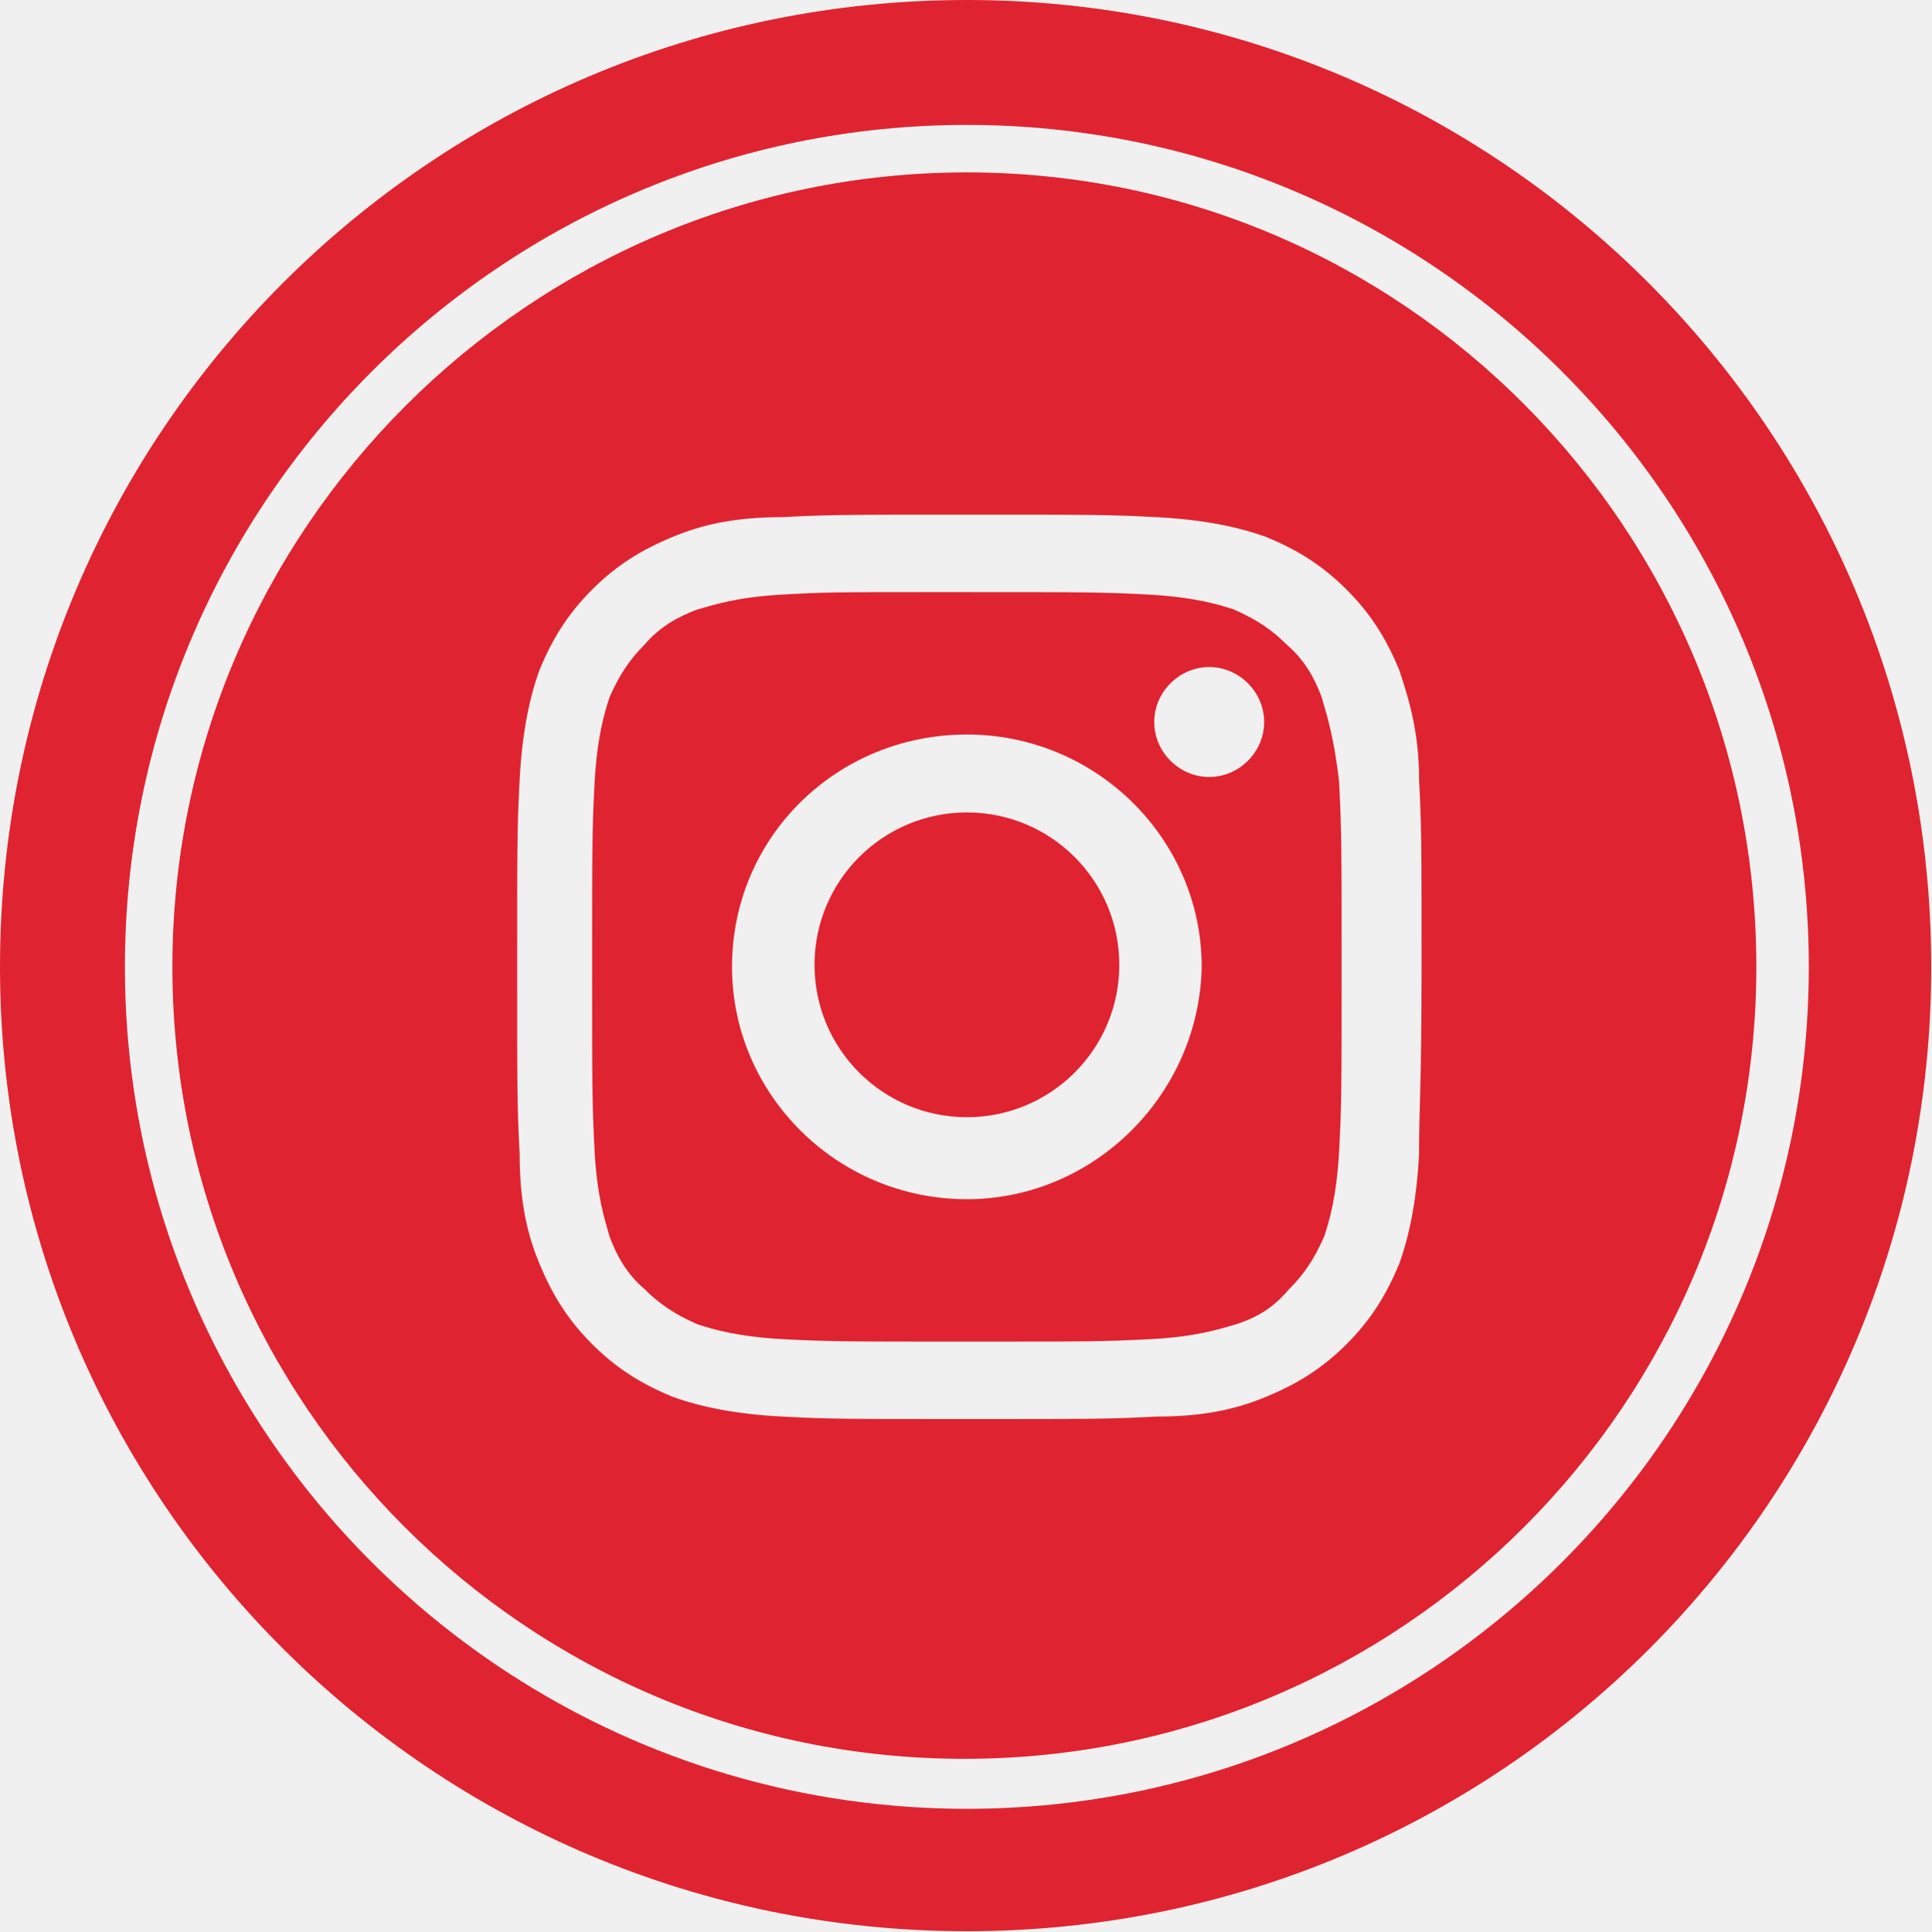
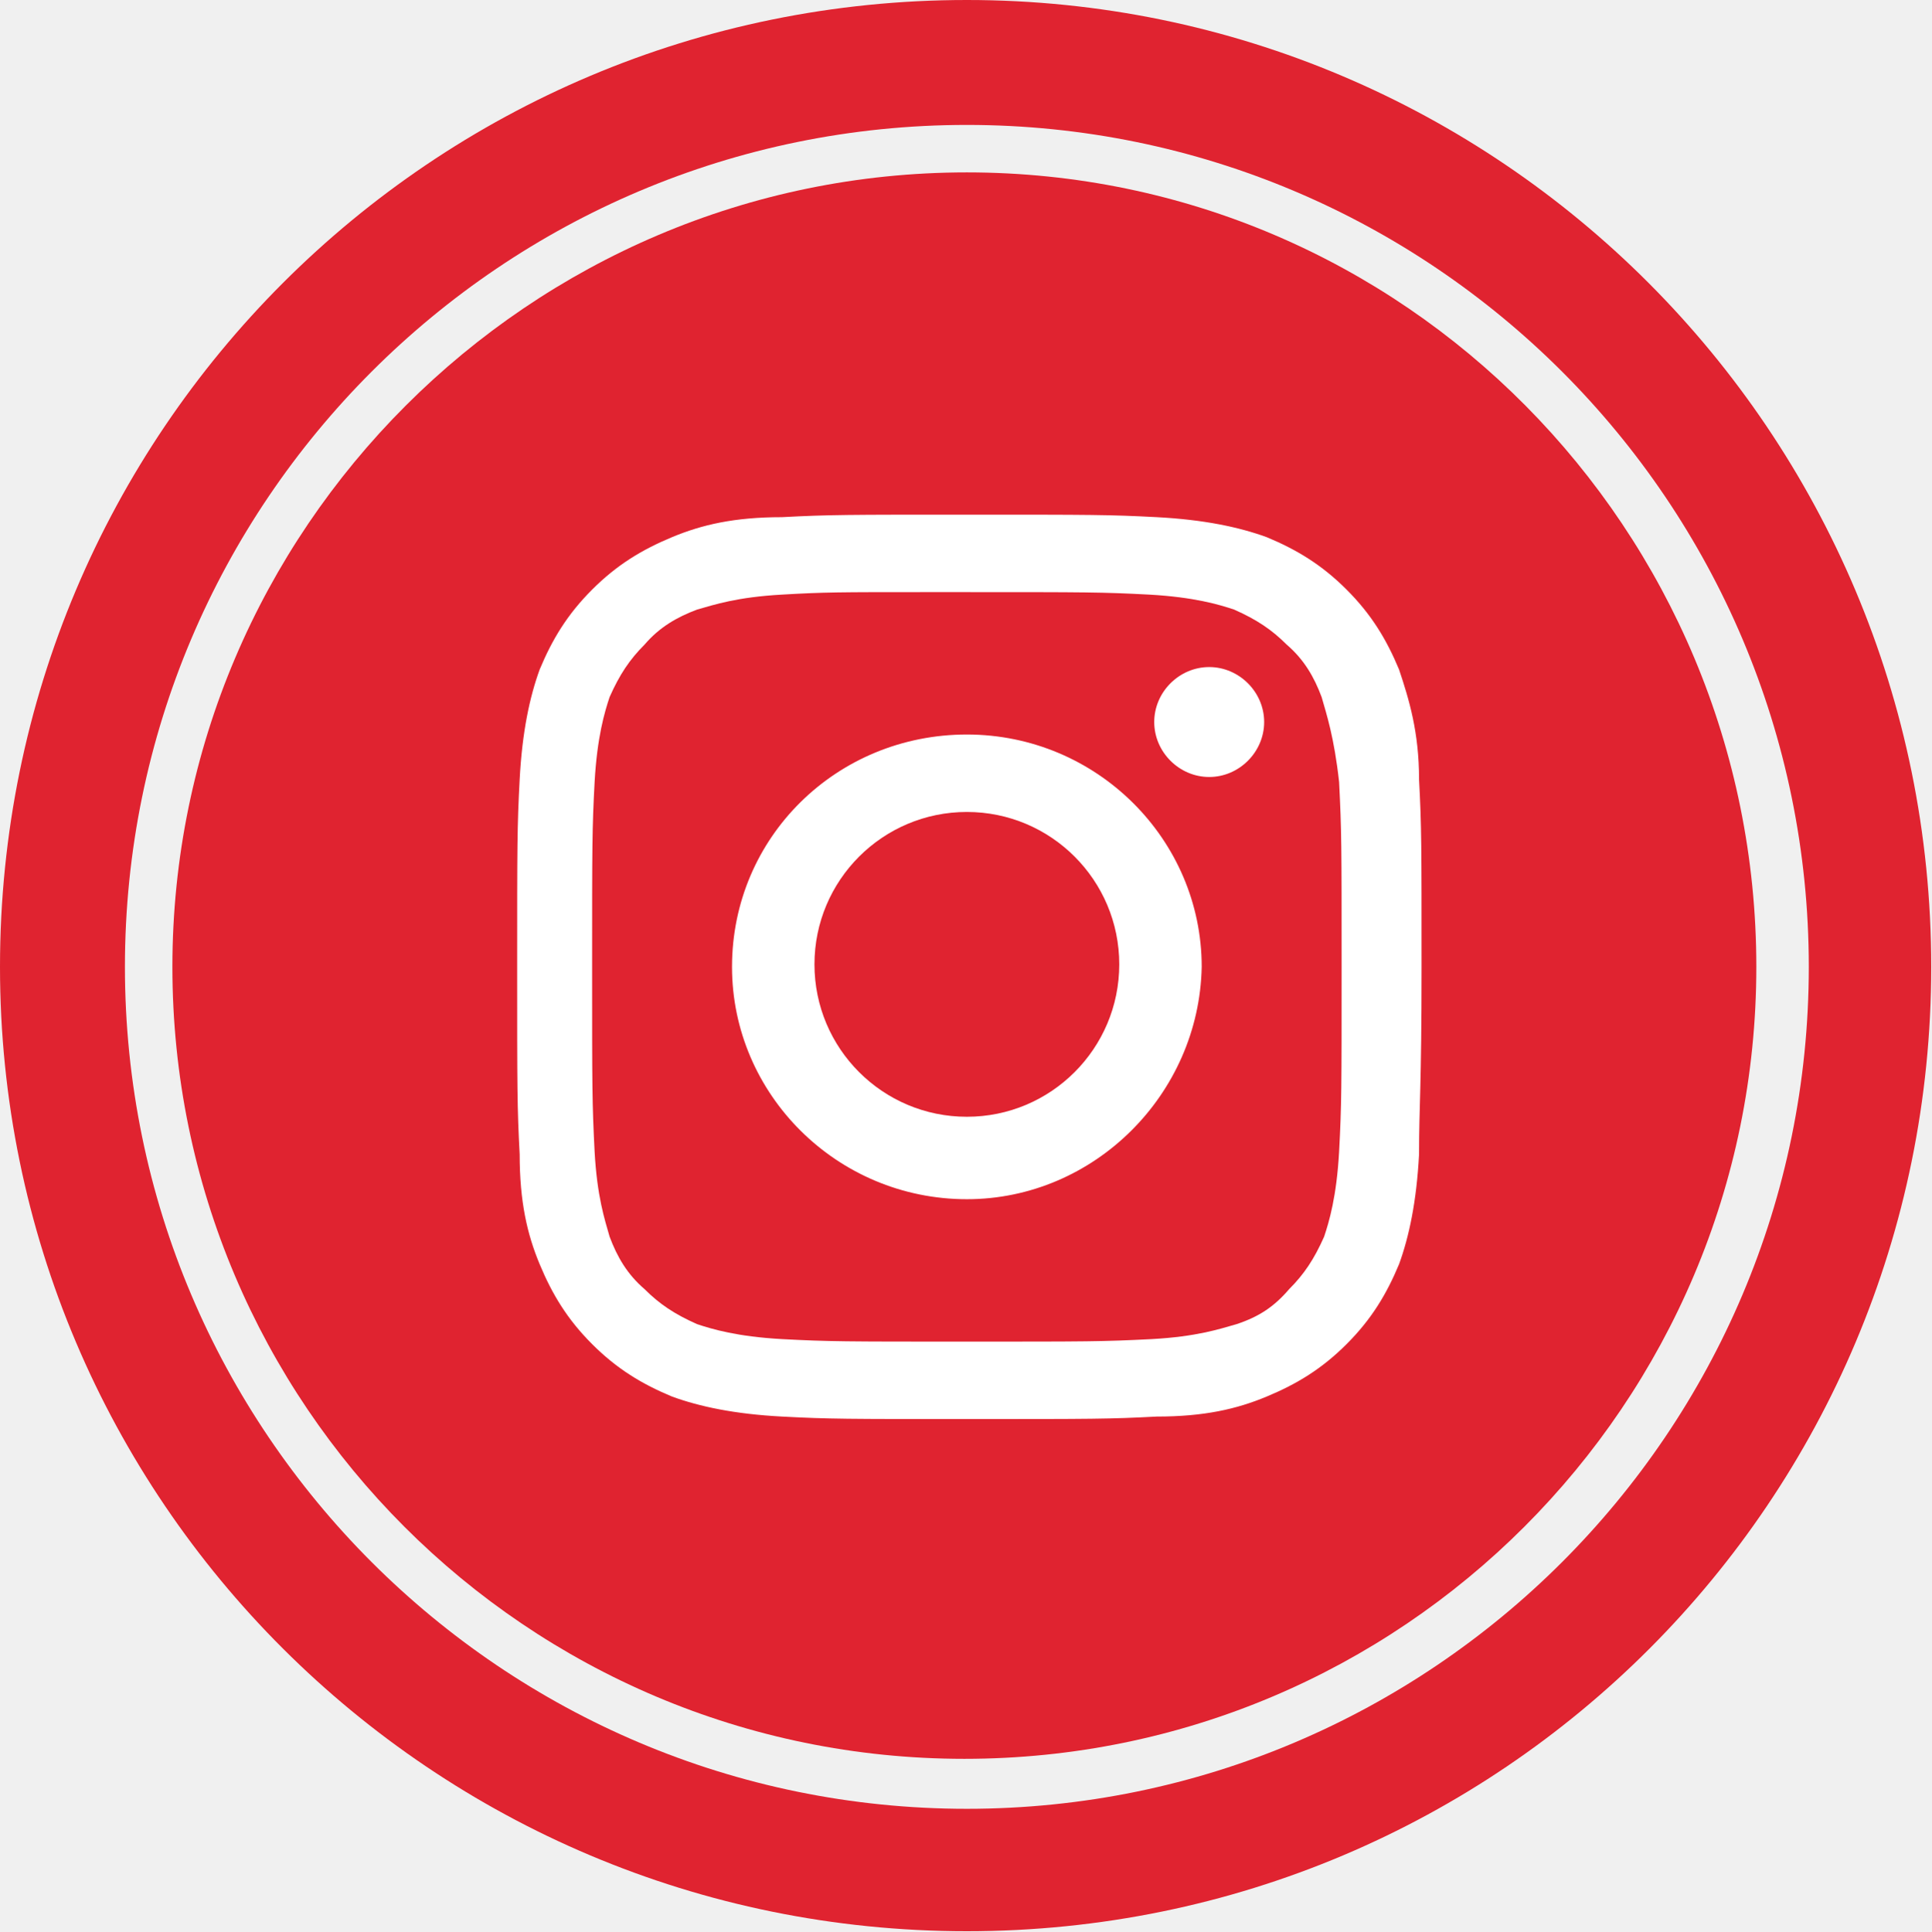
<svg xmlns="http://www.w3.org/2000/svg" version="1.1" id="Layer_1" x="0px" y="0px" viewBox="0 0 77.3 77.3" style="enable-background:new 0 0 77.3 77.3;" xml:space="preserve">
  <style type="text/css">
- 	.st0{fill:#E02330;}
+ 	.st0{fill:#FFFFFF;}
+ 	.st1{fill:#E02330;}
</style>
-   <path class="st0" d="M38.7,0C17.3,0,0,17.3,0,38.7C0,60,17.3,77.3,38.7,77.3S77.3,60,77.3,38.7C77.3,17.3,60,0,38.7,0z M38.7,72.4  c-18.6,0-33.7-15.1-33.7-33.7c0-18.6,15.1-33.7,33.7-33.7c18.6,0,33.7,15.1,33.7,33.7C72.4,57.3,57.3,72.4,38.7,72.4z" />
+   <rect x="18" y="18.9" class="st0" width="41.7" height="40" />
+   <path class="st1" d="M38.7,0C17.3,0,0,17.3,0,38.7C0,60,17.3,77.3,38.7,77.3S77.3,60,77.3,38.7C77.3,17.3,60,0,38.7,0z M38.7,72.4  C20.1,72.4,5,57.3,5,38.7S20.1,5,38.7,5s33.7,15.1,33.7,33.7S57.3,72.4,38.7,72.4z" />
  <g>
-     <ellipse transform="matrix(1.700053e-03 -1 1 1.700053e-03 -6.391060e-02 77.2525)" class="st0" cx="38.7" cy="38.7" rx="6.1" ry="6.1" />
-     <path class="st0" d="M52.9,27.9c-0.3-0.8-0.7-1.5-1.4-2.1c-0.6-0.6-1.2-1-2.1-1.4c-0.6-0.2-1.6-0.5-3.4-0.6   c-1.9-0.1-2.5-0.1-7.4-0.1c-0.6,0-1.1,0-1.6,0l0,0c-3.4,0-4,0-5.7,0.1c-1.8,0.1-2.7,0.4-3.4,0.6c-0.8,0.3-1.5,0.7-2.1,1.4   c-0.6,0.6-1,1.2-1.4,2.1c-0.2,0.6-0.5,1.6-0.6,3.4c-0.1,1.9-0.1,2.5-0.1,7.4c0,4.9,0,5.4,0.1,7.4c0.1,1.8,0.4,2.7,0.6,3.4   c0.3,0.8,0.7,1.5,1.4,2.1c0.6,0.6,1.2,1,2.1,1.4c0.6,0.2,1.6,0.5,3.4,0.6c1.9,0.1,2.5,0.1,7.4,0.1c4.9,0,5.4,0,7.4-0.1   c1.8-0.1,2.7-0.4,3.4-0.6c0.9-0.3,1.5-0.7,2.1-1.4c0.6-0.6,1-1.2,1.4-2.1c0.2-0.6,0.5-1.6,0.6-3.4c0.1-1.9,0.1-2.5,0.1-7.4   c0-4.9,0-5.4-0.1-7.4C53.4,29.5,53.1,28.6,52.9,27.9z M38.7,48c-5.2,0-9.4-4.2-9.4-9.3c0-5.2,4.2-9.3,9.4-9.3c0,0,0,0,0,0h0   c0,0,0,0,0,0c5.2,0,9.4,4.2,9.4,9.3C48,43.8,43.8,48,38.7,48z M48.4,31.1c-1.2,0-2.2-1-2.2-2.2c0-1.2,1-2.2,2.2-2.2v0   c1.2,0,2.2,1,2.2,2.2C50.6,30.1,49.6,31.1,48.4,31.1z" />
-     <path class="st0" d="M38.7,6.9C21.2,6.9,6.9,21.2,6.9,38.7s14.2,31.7,31.7,31.7c17.5,0,31.7-14.2,31.7-31.7S56.2,6.9,38.7,6.9z    M56.8,46.2c-0.1,1.9-0.4,3.3-0.8,4.4c-0.5,1.2-1.1,2.2-2.1,3.2c-1,1-2,1.6-3.2,2.1c-1.2,0.5-2.5,0.8-4.4,0.8   c-1.9,0.1-2.6,0.1-7.5,0.1c-4.9,0-5.6,0-7.5-0.1c-1.9-0.1-3.3-0.4-4.4-0.8c-1.2-0.5-2.2-1.1-3.2-2.1c-1-1-1.6-2-2.1-3.2   c-0.5-1.2-0.8-2.5-0.8-4.4c-0.1-1.9-0.1-2.6-0.1-7.5c0-4.9,0-5.6,0.1-7.5c0.1-1.9,0.4-3.3,0.8-4.4c0.5-1.2,1.1-2.2,2.1-3.2   c1-1,2-1.6,3.2-2.1c1.2-0.5,2.5-0.8,4.4-0.8c1.9-0.1,2.6-0.1,7.5-0.1c0,0,0,0,0,0h0c0,0,0,0,0,0c4.9,0,5.6,0,7.5,0.1   c1.9,0.1,3.3,0.4,4.4,0.8c1.2,0.5,2.2,1.1,3.2,2.1c1,1,1.6,2,2.1,3.2c0.4,1.2,0.8,2.5,0.8,4.4c0.1,1.9,0.1,2.6,0.1,7.5   S56.8,44.2,56.8,46.2z" />
+     <ellipse class="st1" cx="38.7" cy="38.6" rx="6.1" ry="6.1" />
+     <path class="st1" d="M52.9,27.9c-0.3-0.8-0.7-1.5-1.4-2.1c-0.6-0.6-1.2-1-2.1-1.4c-0.6-0.2-1.6-0.5-3.4-0.6   c-1.9-0.1-2.5-0.1-7.4-0.1c-0.6,0-1.1,0-1.6,0l0,0c-3.4,0-4,0-5.7,0.1c-1.8,0.1-2.7,0.4-3.4,0.6c-0.8,0.3-1.5,0.7-2.1,1.4   c-0.6,0.6-1,1.2-1.4,2.1c-0.2,0.6-0.5,1.6-0.6,3.4c-0.1,1.9-0.1,2.5-0.1,7.4s0,5.4,0.1,7.4c0.1,1.8,0.4,2.7,0.6,3.4   c0.3,0.8,0.7,1.5,1.4,2.1c0.6,0.6,1.2,1,2.1,1.4c0.6,0.2,1.6,0.5,3.4,0.6c1.9,0.1,2.5,0.1,7.4,0.1s5.4,0,7.4-0.1   c1.8-0.1,2.7-0.4,3.4-0.6c0.9-0.3,1.5-0.7,2.1-1.4c0.6-0.6,1-1.2,1.4-2.1c0.2-0.6,0.5-1.6,0.6-3.4c0.1-1.9,0.1-2.5,0.1-7.4   s0-5.4-0.1-7.4C53.4,29.5,53.1,28.6,52.9,27.9z M38.7,48c-5.2,0-9.4-4.2-9.4-9.3c0-5.2,4.2-9.3,9.4-9.3l0,0l0,0l0,0   c5.2,0,9.4,4.2,9.4,9.3C48,43.8,43.8,48,38.7,48z M48.4,31.1c-1.2,0-2.2-1-2.2-2.2s1-2.2,2.2-2.2l0,0c1.2,0,2.2,1,2.2,2.2   C50.6,30.1,49.6,31.1,48.4,31.1z" />
+     <path class="st1" d="M38.7,6.9C21.2,6.9,6.9,21.2,6.9,38.7s14.2,31.7,31.7,31.7s31.7-14.2,31.7-31.7S56.2,6.9,38.7,6.9z M56.8,46.2   c-0.1,1.9-0.4,3.3-0.8,4.4c-0.5,1.2-1.1,2.2-2.1,3.2s-2,1.6-3.2,2.1s-2.5,0.8-4.4,0.8c-1.9,0.1-2.6,0.1-7.5,0.1s-5.6,0-7.5-0.1   c-1.9-0.1-3.3-0.4-4.4-0.8c-1.2-0.5-2.2-1.1-3.2-2.1s-1.6-2-2.1-3.2s-0.8-2.5-0.8-4.4c-0.1-1.9-0.1-2.6-0.1-7.5s0-5.6,0.1-7.5   c0.1-1.9,0.4-3.3,0.8-4.4c0.5-1.2,1.1-2.2,2.1-3.2s2-1.6,3.2-2.1s2.5-0.8,4.4-0.8c1.9-0.1,2.6-0.1,7.5-0.1l0,0l0,0l0,0   c4.9,0,5.6,0,7.5,0.1s3.3,0.4,4.4,0.8c1.2,0.5,2.2,1.1,3.2,2.1s1.6,2,2.1,3.2c0.4,1.2,0.8,2.5,0.8,4.4c0.1,1.9,0.1,2.6,0.1,7.5   S56.8,44.2,56.8,46.2z" />
  </g>
</svg>
